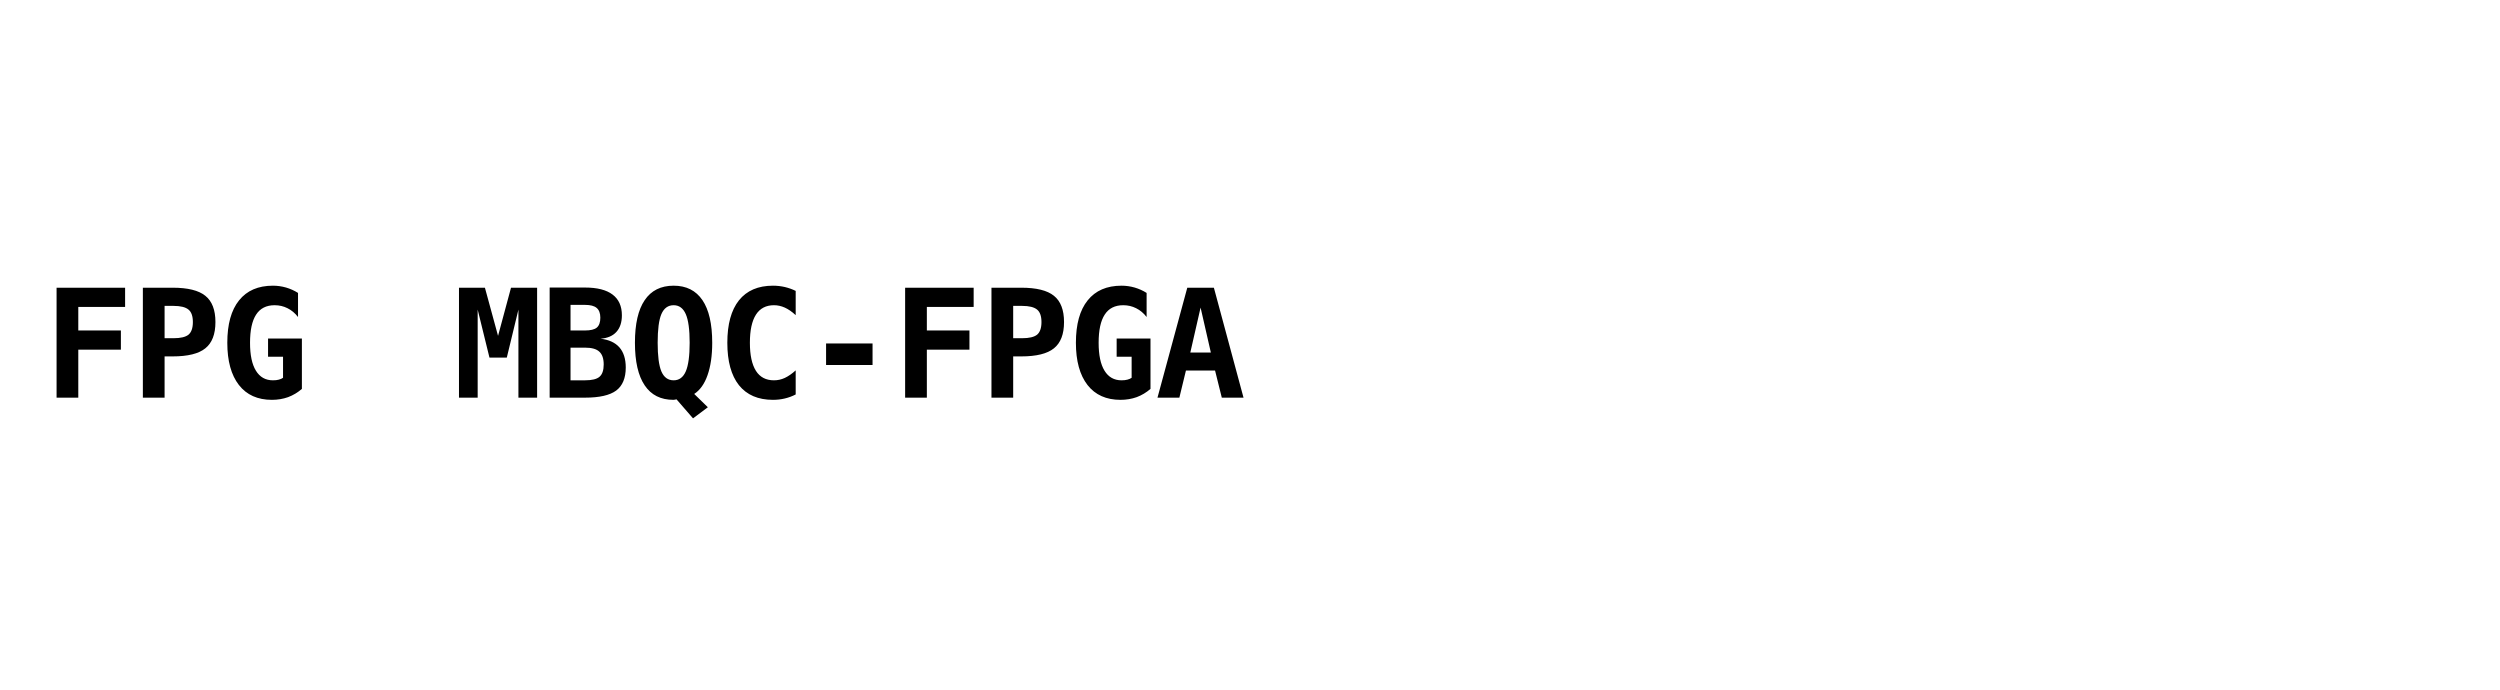
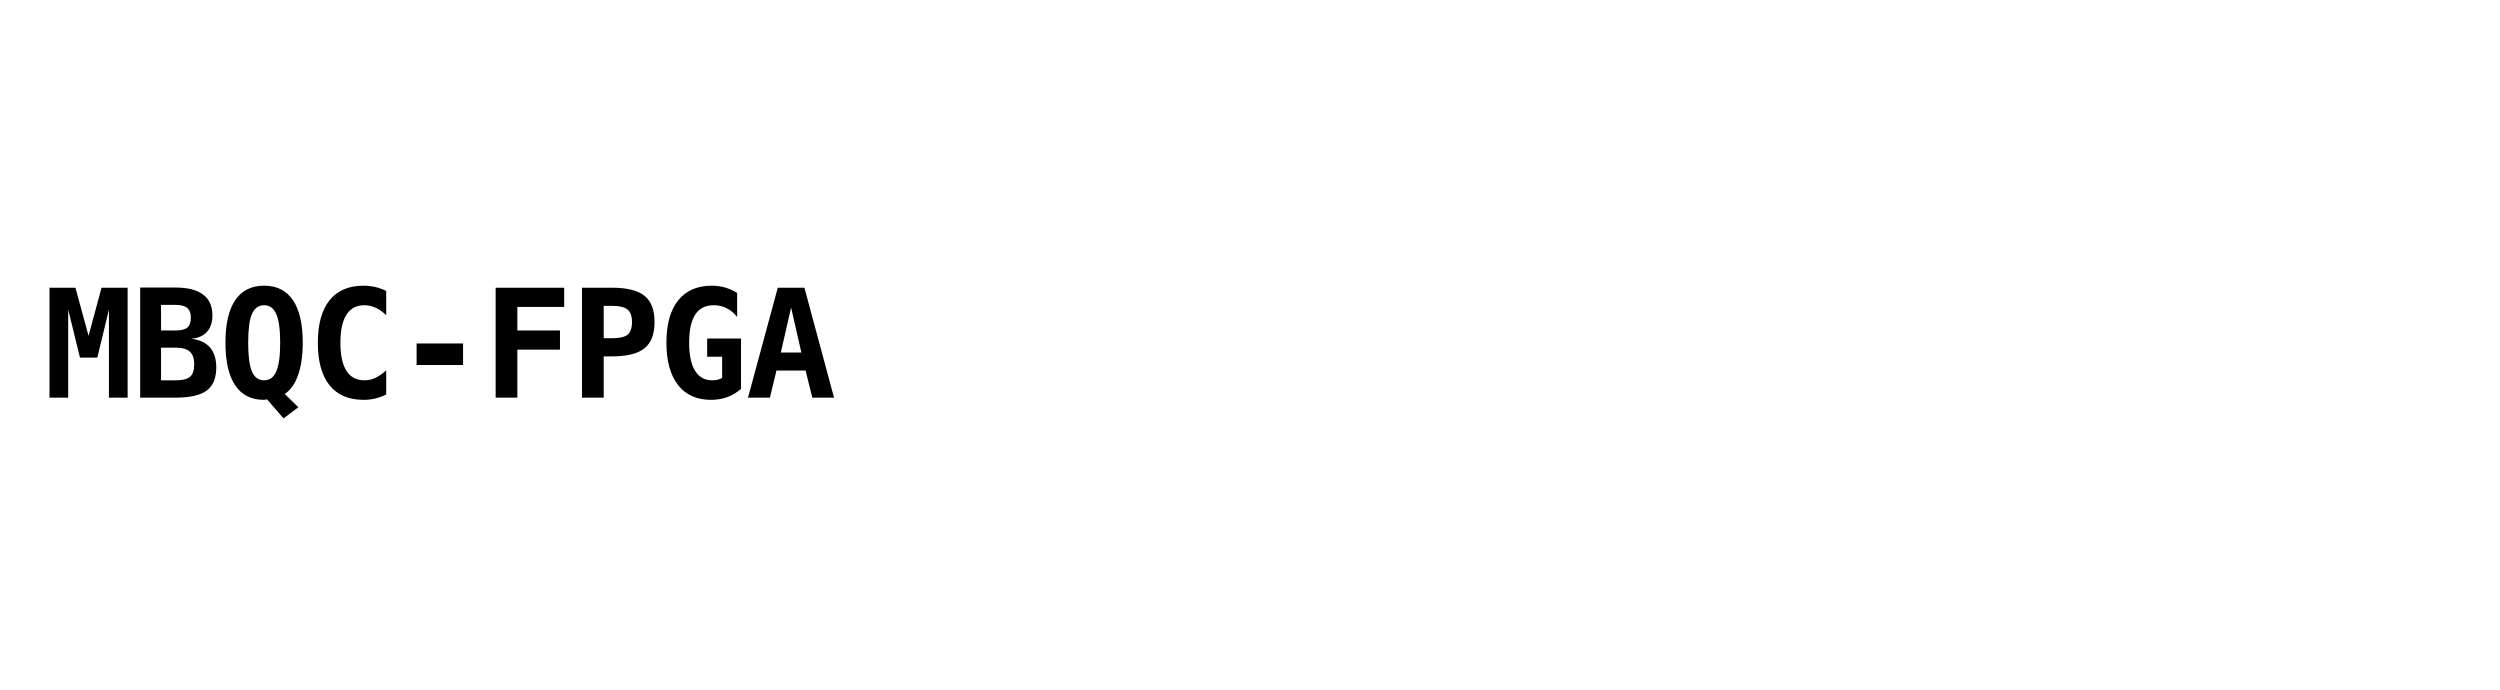
<svg xmlns="http://www.w3.org/2000/svg" data-generated="qpubench" viewBox="0 0 232 64" width="232" height="64" role="img" aria-label="MBQC-FPGA">
  <style>
    text { font-family: "IBM Plex Mono", ui-monospace, SFMono-Regular, Menlo, Consolas, monospace; fill: #000000; letter-spacing: -0.02em; }
    .wm { font-weight: 600; }
-     .mg { font-weight: 600; }
  </style>
-   <text class="mg" x="4" y="36.9" font-size="14">FPG</text>
-   <text class="wm" x="42" y="36.9" font-size="14">MBQC-FPGA</text>
+   <text class="wm" x="4" y="36.9" font-size="14">MBQC-FPGA</text>
</svg>
